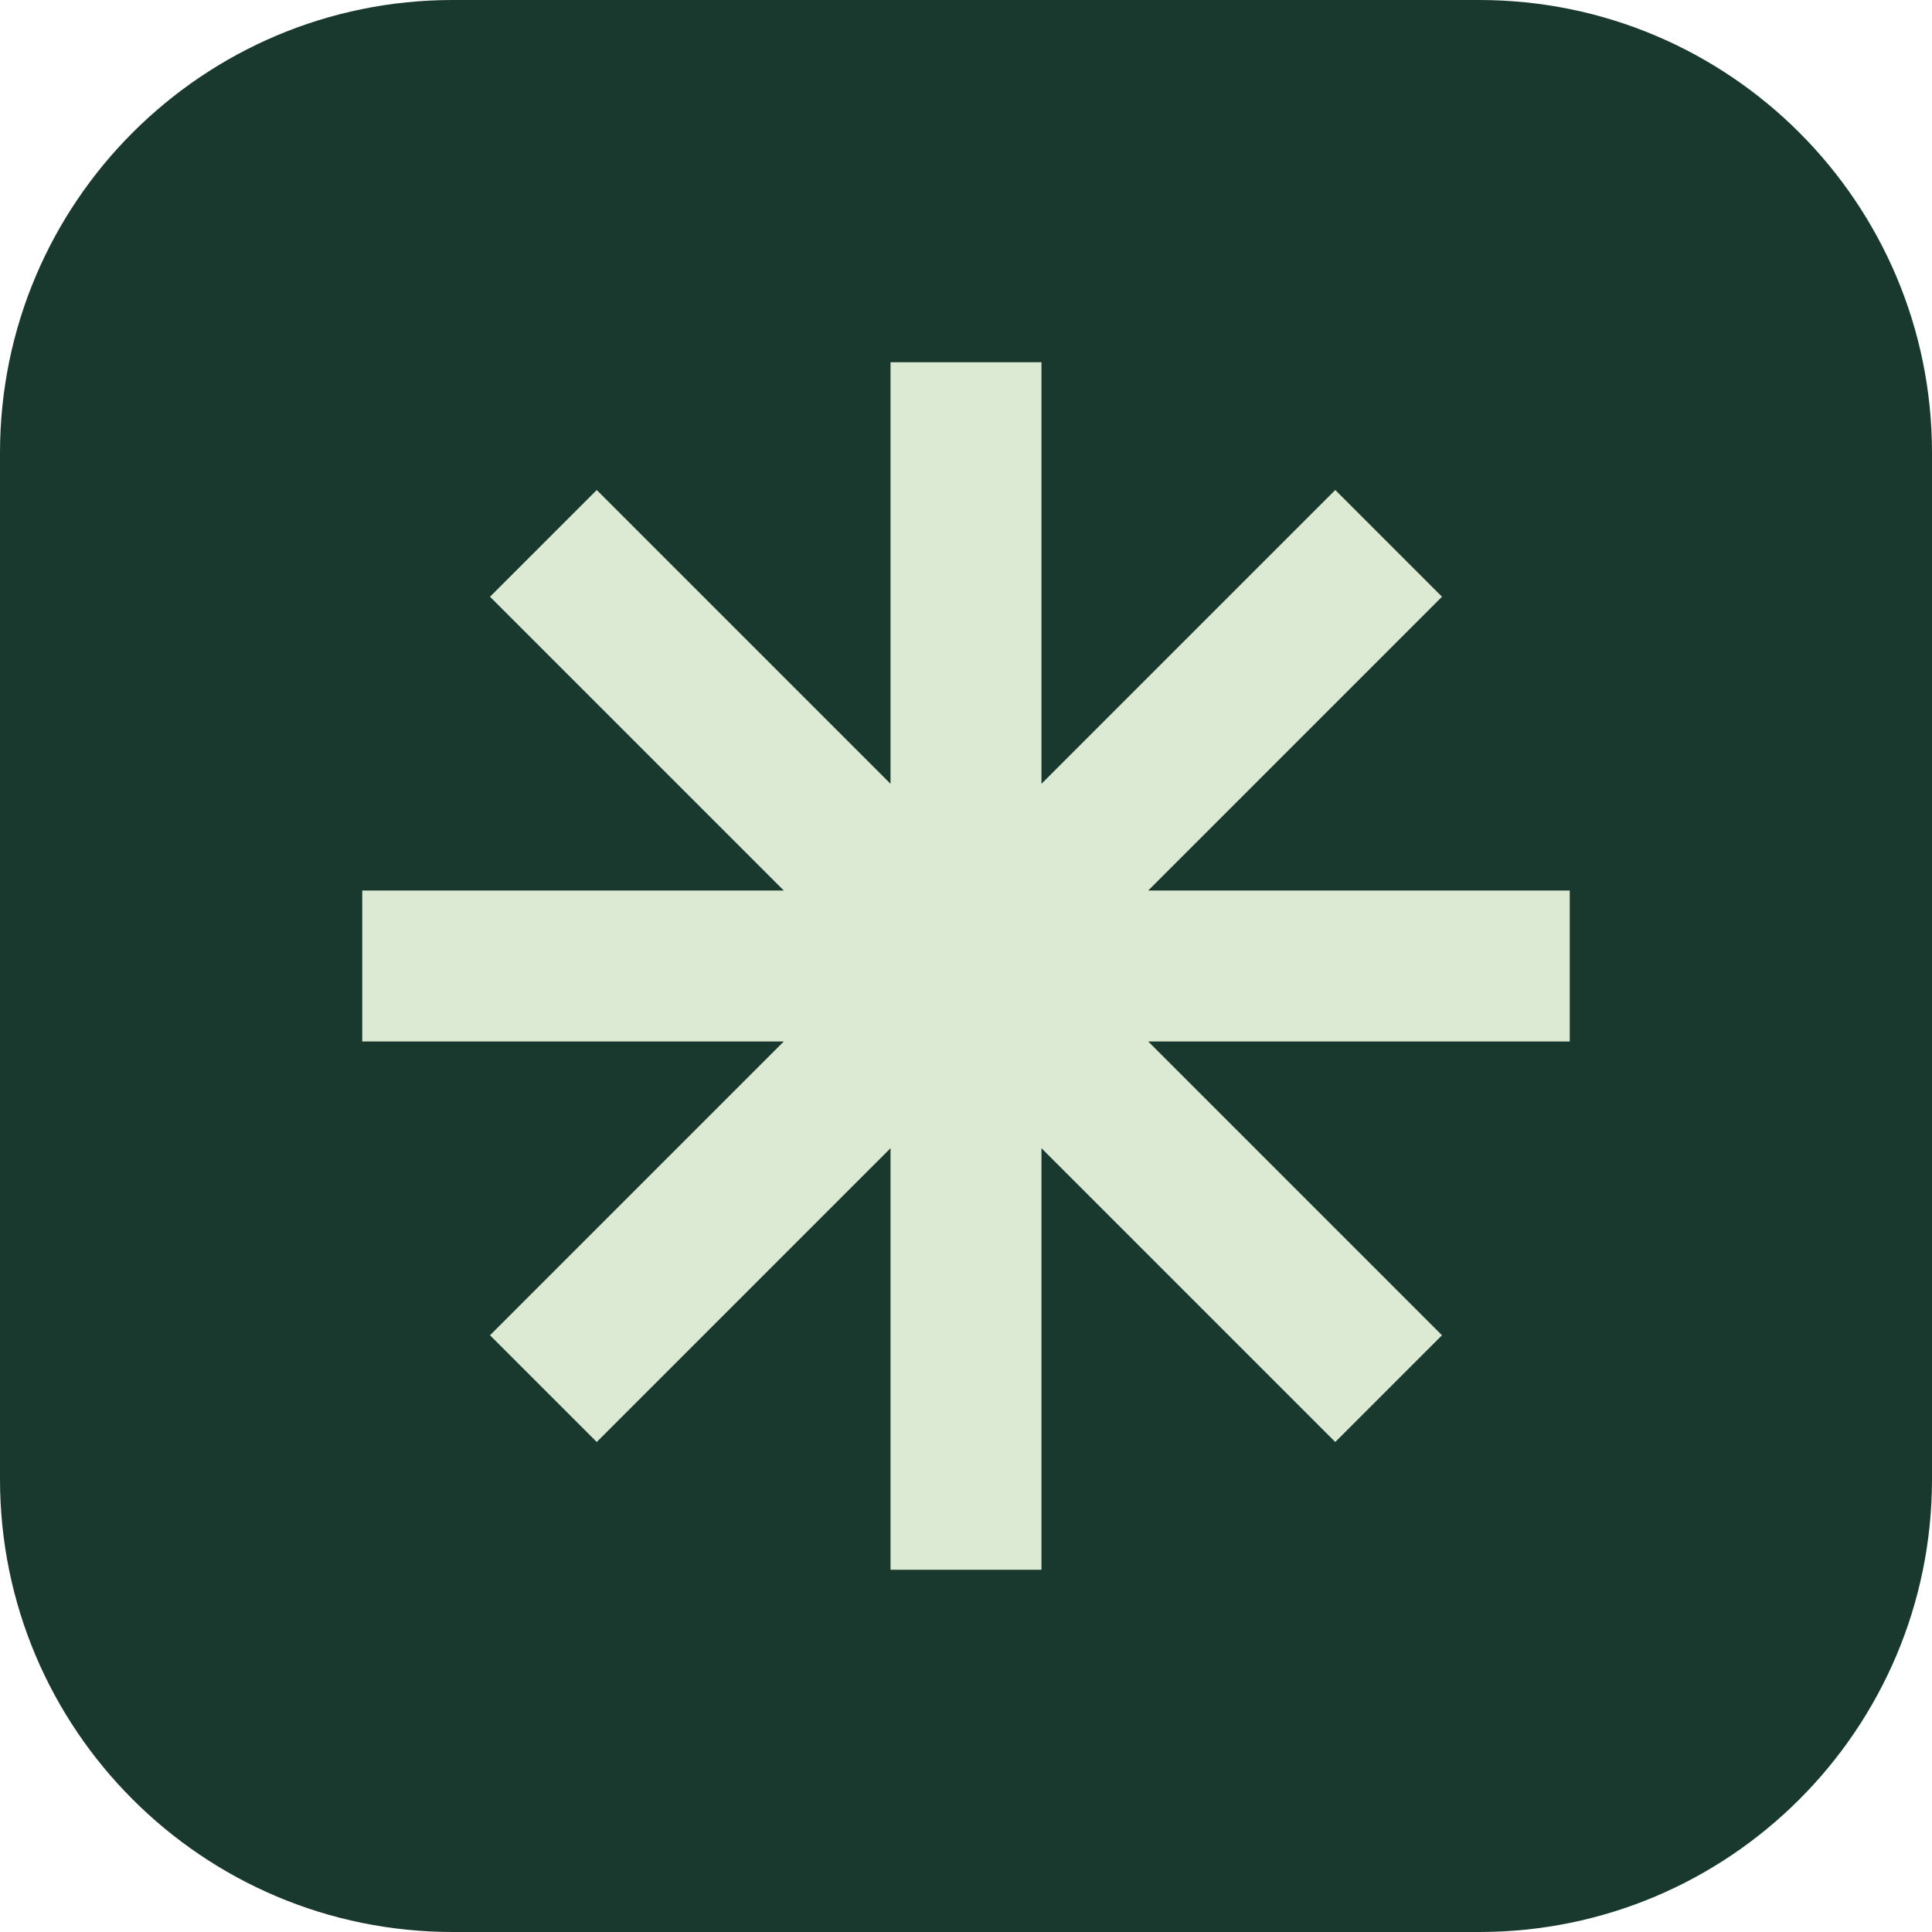
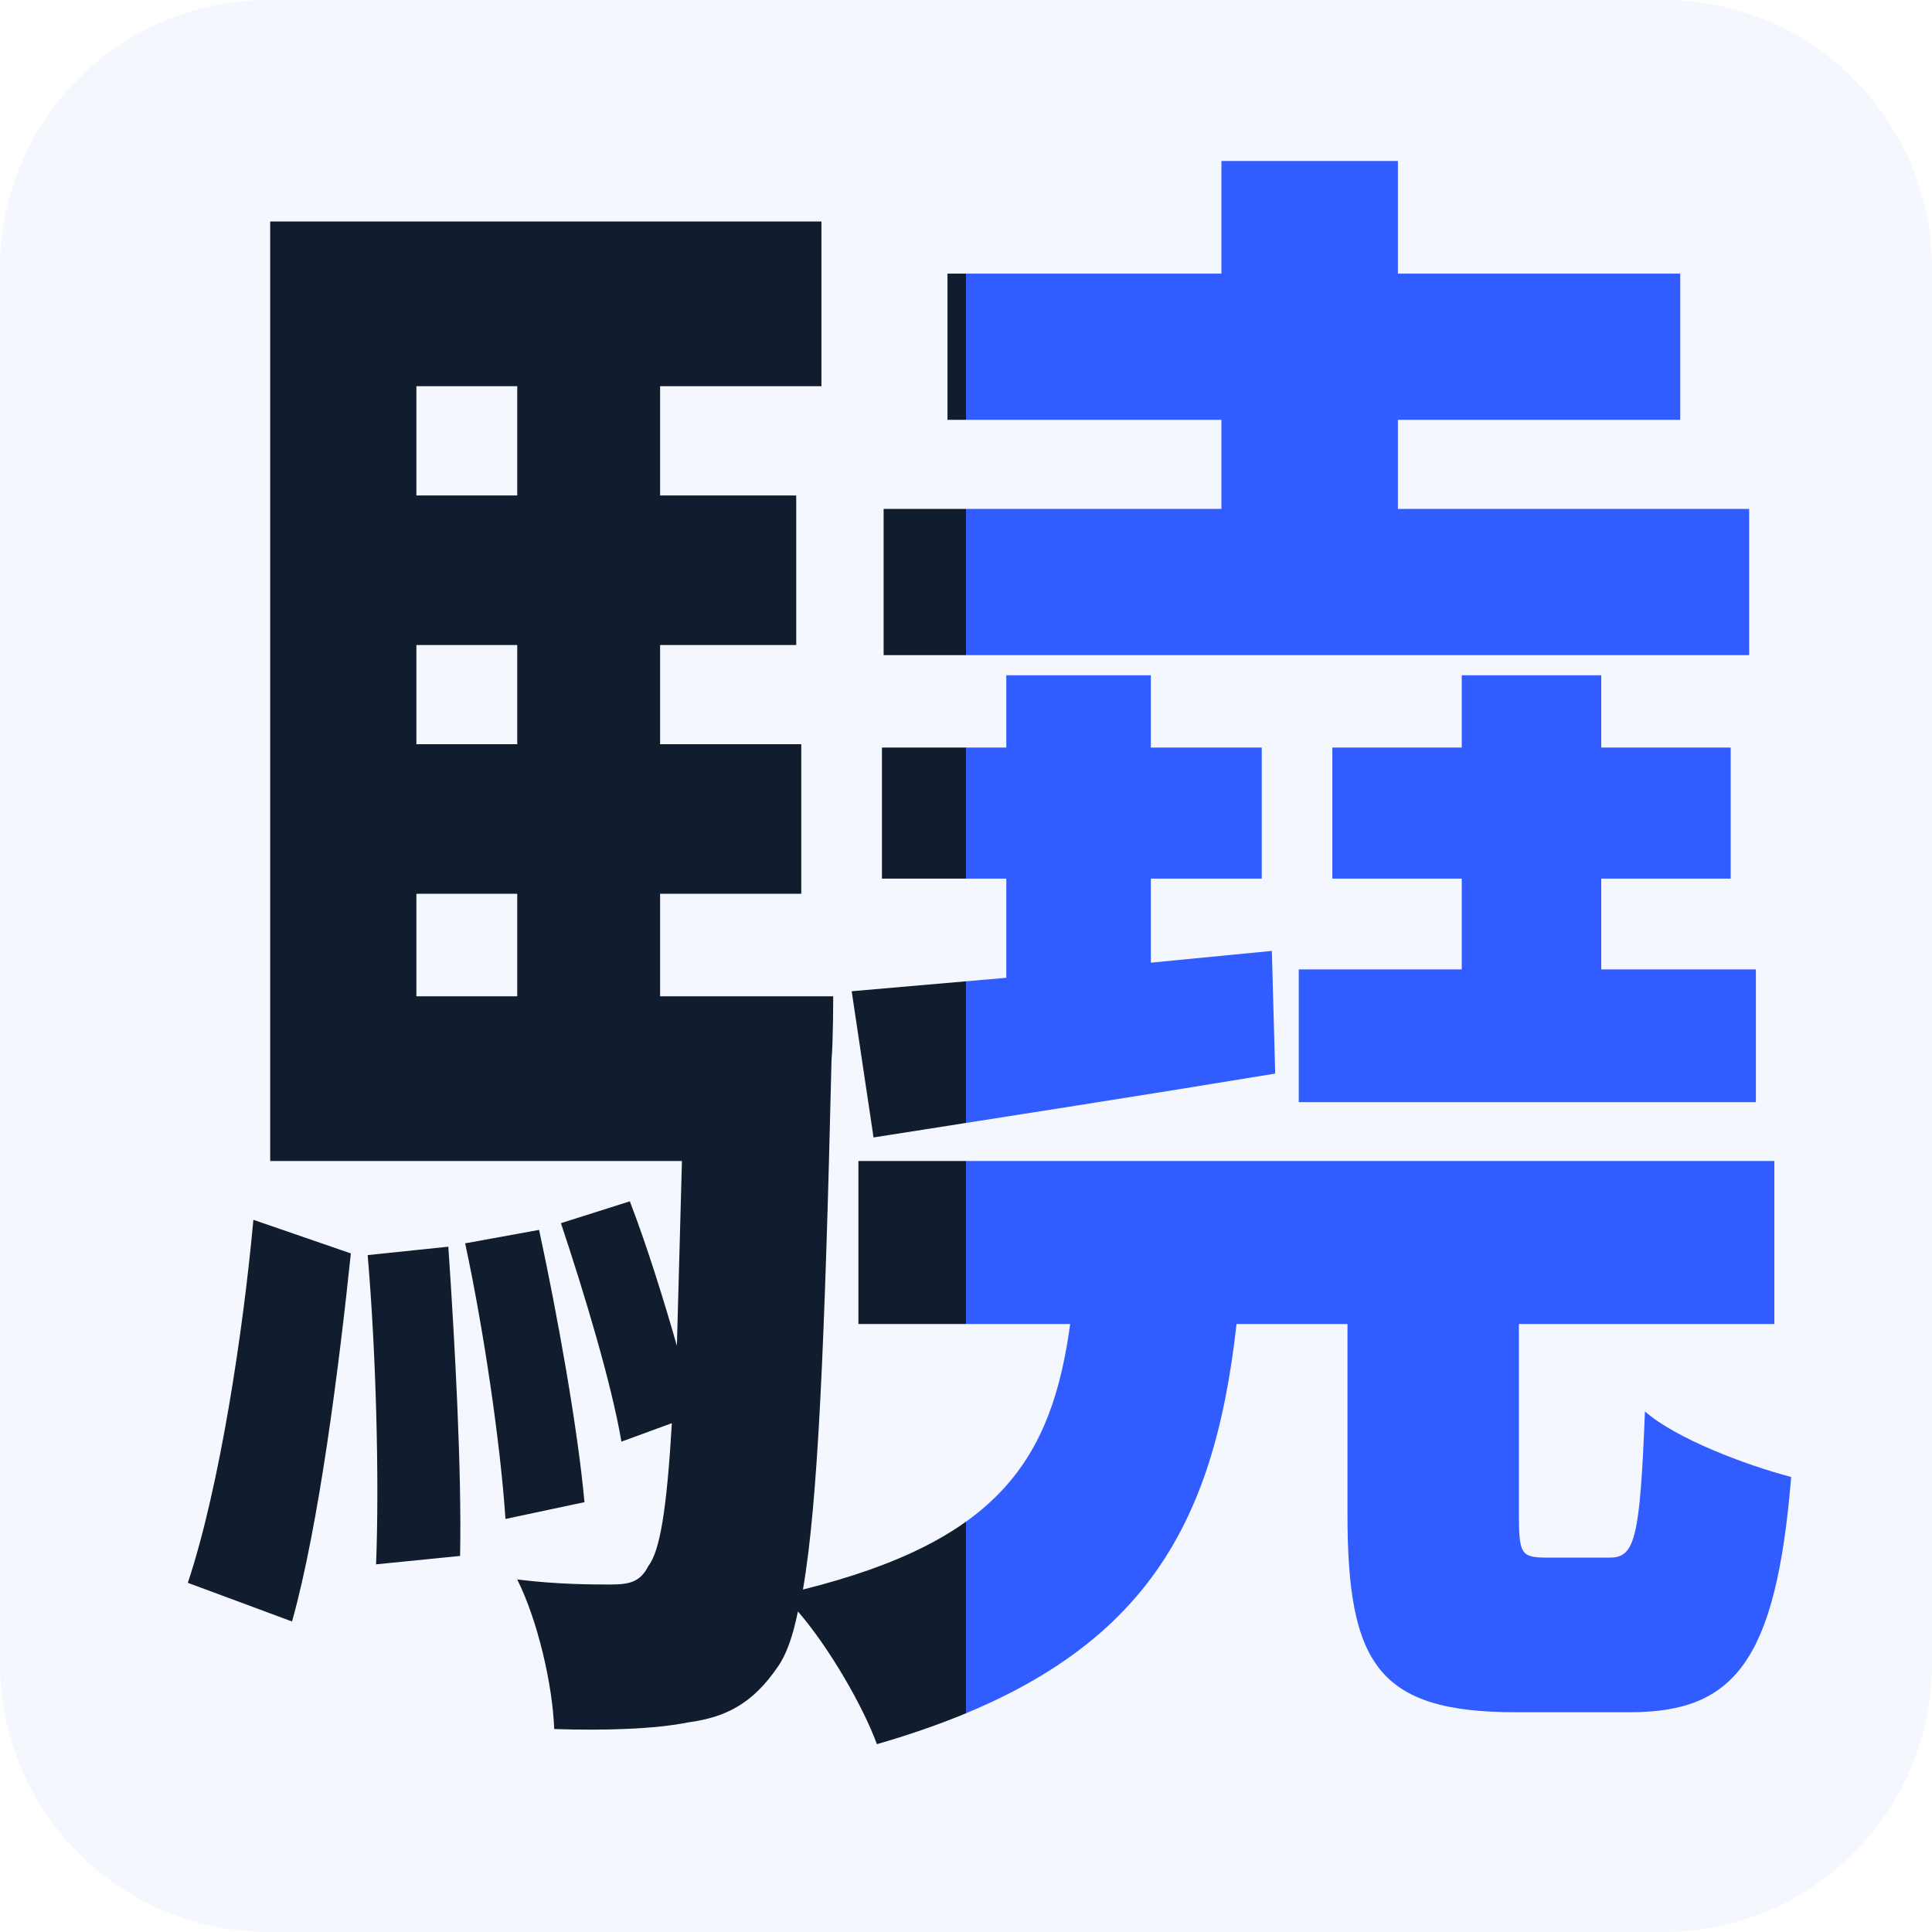
- <svg xmlns="http://www.w3.org/2000/svg" viewBox="0 0 64 64">
-   <rect width="64" height="64" rx="15" fill="#19392e" />
-   <path d="M32 12v40M12 32h40M18 18l28 28M18 46l28-28" stroke="#dce9d3" stroke-width="5" />
+ <svg xmlns="http://www.w3.org/2000/svg" width="144" height="144" viewBox="0 0 144 144" role="img" aria-label="驍 — full traditional-character symbol">
+   <rect width="144" height="144" rx="20" fill="#f4f7fd" />
+   <defs>
+     <clipPath id="leftHanzi">
+       <rect x="0" y="0" width="72" height="144" />
+     </clipPath>
+     <clipPath id="rightHanzi">
+       <rect x="72" y="0" width="72" height="144" />
+     </clipPath>
+   </defs>
+   <g clip-path="url(#leftHanzi)">
+     <path d="M189 203C200 152 210 84 213 39L260 49C256 93 244 160 233 211ZM131 196C136 138 138 62 136 12L186 17C187 68 183 142 179 201ZM63 217C57 151 43 58 24 1L86 -22C102 35 114 130 121 197ZM782 541V498H705V420H782V366H685V287H957V366H865V420H942V498H865V541ZM438 640V553H953V640H744V693H912V780H744V847H639V780H476V693H639V640ZM419 353 432 266C502 277 586 290 671 304L669 377L597 370V420H663V498H597V541H511V498H437V420H511V361ZM401 811H73V252H318L315 142C307 170 297 202 287 228L246 215C260 173 276 120 282 85L312 96C309 45 305 20 298 11C293 1 286 0 275 0C265 0 244 0 220 3C232 -21 241 -59 242 -86C273 -87 302 -86 322 -82C344 -79 360 -71 375 -49C380 -42 384 -31 387 -16C406 -38 426 -73 434 -95C590 -50 634 30 648 155H714V42C714 -47 732 -76 814 -76C830 -76 866 -76 882 -76C944 -76 969 -46 978 64C951 71 909 87 891 103C888 27 885 16 870 16C862 16 839 16 833 16C817 16 816 18 816 43V155H968V252H423V155H549C538 74 506 26 390 -3C399 49 403 144 407 312C408 323 408 350 408 350H305V411H389V500H305V559H386V648H305V713H401ZM220 559V500H160V559ZM220 648H160V713H220ZM220 411V350H160V411Z" fill="#111C2E" transform="translate(10.99363,118.0998) scale(0.1252654,-0.1252654)" />
+   </g>
+   <g clip-path="url(#rightHanzi)">
+     <path d="M189 203C200 152 210 84 213 39L260 49C256 93 244 160 233 211ZM131 196C136 138 138 62 136 12L186 17C187 68 183 142 179 201ZM63 217C57 151 43 58 24 1L86 -22C102 35 114 130 121 197ZM782 541V498H705V420H782V366H685V287H957V366H865V420H942V498H865V541ZM438 640V553H953V640H744V693H912V780H744V847H639V780H476V693H639V640ZM419 353 432 266C502 277 586 290 671 304L669 377L597 370V420H663V498H597V541H511V498H437V420H511V361ZM401 811H73V252H318L315 142C307 170 297 202 287 228L246 215C260 173 276 120 282 85L312 96C309 45 305 20 298 11C293 1 286 0 275 0C265 0 244 0 220 3C232 -21 241 -59 242 -86C273 -87 302 -86 322 -82C344 -79 360 -71 375 -49C380 -42 384 -31 387 -16C406 -38 426 -73 434 -95C590 -50 634 30 648 155H714V42C714 -47 732 -76 814 -76C830 -76 866 -76 882 -76C944 -76 969 -46 978 64C951 71 909 87 891 103C888 27 885 16 870 16C862 16 839 16 833 16C817 16 816 18 816 43V155H968V252H423V155H549C538 74 506 26 390 -3C399 49 403 144 407 312C408 323 408 350 408 350H305V411H389V500H305V559H386V648H305V713H401ZM220 559V500H160V559ZM220 648H160V713H220ZM220 411V350H160V411Z" fill="#315CFF" transform="translate(10.99363,118.0998) scale(0.1252654,-0.1252654)" />
+   </g>
</svg>
